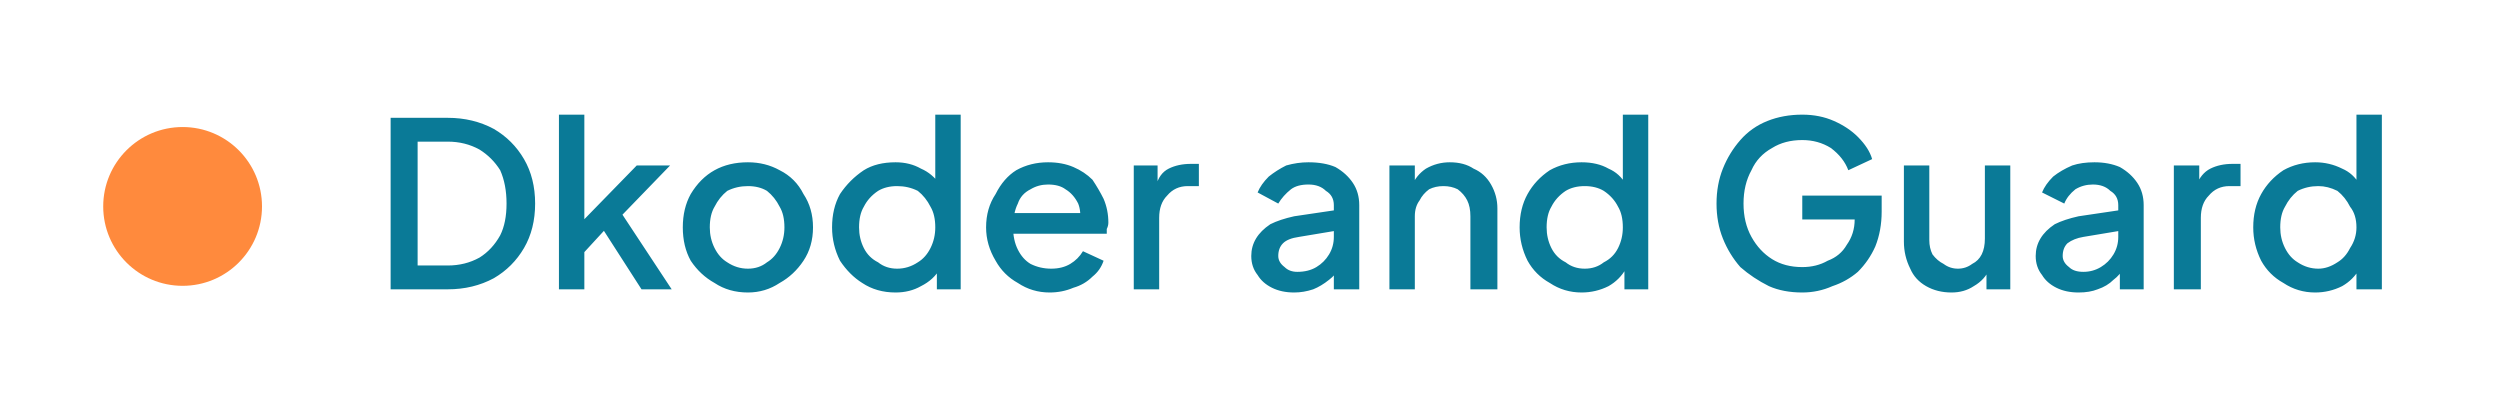
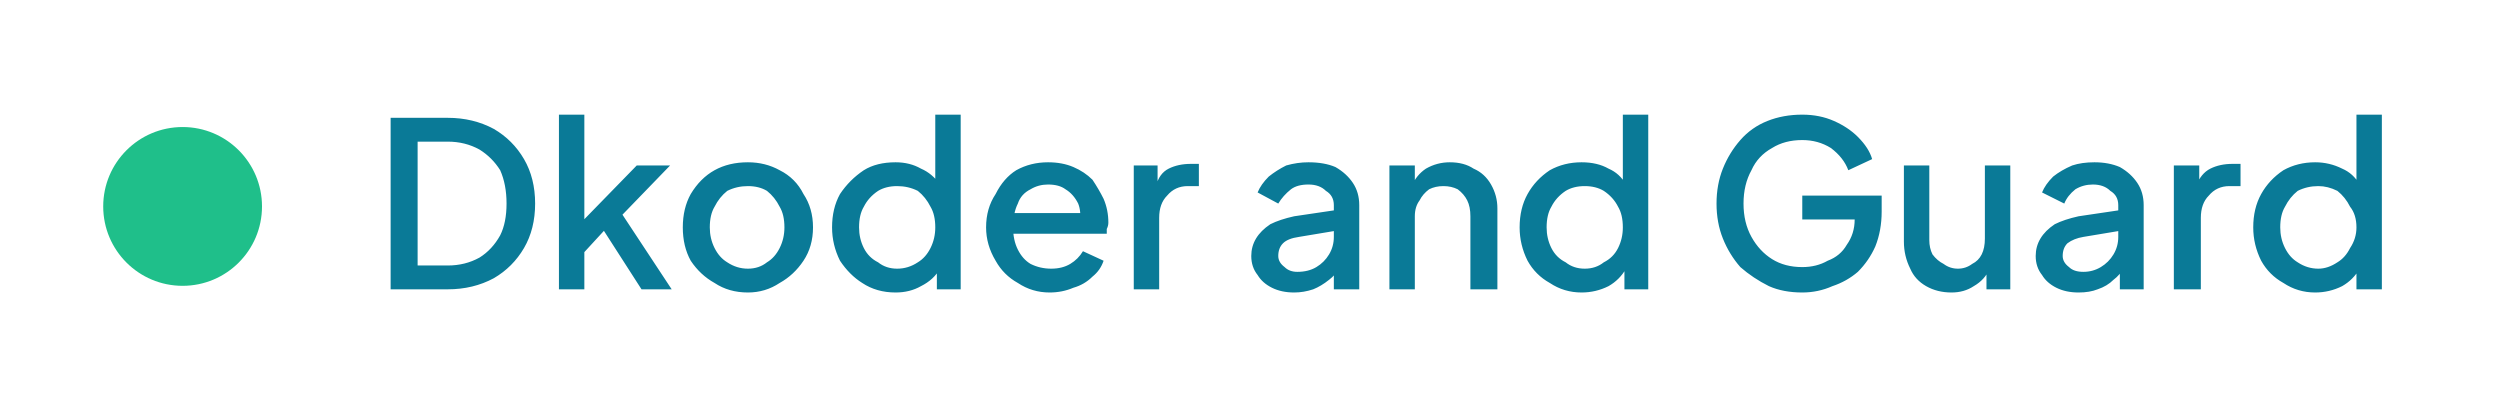
<svg xmlns="http://www.w3.org/2000/svg" width="157.44" height="26" viewBox="0 0 157.44 26" role="img" aria-label="Dkoder and Guard" fill="none">
  <defs />
-   <circle cx="11.5" cy="13.0" r="5" fill="#ff8a3d" />
+   <circle cx="11.5" cy="13.0" r="5" fill="#1fbf8a" />
  <path transform="translate(23.5 18.22)" fill="#0a7a97" d="M1.1 0V-10.8H4.7Q6.3 -10.8 7.6 -10.1Q8.8 -9.4 9.5 -8.2Q10.2 -7 10.2 -5.4Q10.2 -3.8 9.5 -2.6Q8.8 -1.4 7.6 -0.7Q6.3 0 4.7 0ZM2.8 -1.5H4.7Q5.8 -1.5 6.7 -2Q7.5 -2.5 8 -3.4Q8.4 -4.2 8.4 -5.4Q8.4 -6.6 8 -7.5Q7.5 -8.3 6.7 -8.8Q5.8 -9.3 4.7 -9.3H2.8Z M11.7 0V-11H13.3V-3.6L12.7 -3.8L16.6 -7.8H18.7L15.7 -4.7L18.8 0H16.9L14.2 -4.2L15.1 -4.3L12.8 -1.8L13.3 -2.9V0Z M23.6 0.2Q22.4 0.2 21.5 -0.4Q20.6 -0.9 20 -1.8Q19.5 -2.7 19.5 -3.9Q19.5 -5.1 20 -6Q20.6 -7 21.5 -7.5Q22.4 -8 23.6 -8Q24.7 -8 25.6 -7.5Q26.6 -7 27.1 -6Q27.7 -5.1 27.7 -3.9Q27.7 -2.7 27.1 -1.8Q26.5 -0.9 25.6 -0.4Q24.7 0.2 23.6 0.2ZM23.6 -1.3Q24.3 -1.3 24.8 -1.7Q25.3 -2 25.6 -2.6Q25.9 -3.2 25.9 -3.9Q25.9 -4.7 25.6 -5.2Q25.3 -5.8 24.8 -6.2Q24.3 -6.5 23.6 -6.5Q22.9 -6.5 22.3 -6.2Q21.8 -5.8 21.5 -5.2Q21.2 -4.7 21.2 -3.9Q21.2 -3.2 21.5 -2.6Q21.8 -2 22.3 -1.7Q22.9 -1.3 23.6 -1.3Z M32.9 0.2Q31.7 0.2 30.8 -0.4Q30 -0.9 29.4 -1.8Q28.9 -2.8 28.9 -3.9Q28.9 -5.1 29.4 -6Q30 -6.9 30.9 -7.5Q31.7 -8 32.9 -8Q33.8 -8 34.5 -7.6Q35.2 -7.3 35.7 -6.6L35.4 -6.2V-11H37V0H35.5V-1.6L35.7 -1.3Q35.3 -0.6 34.5 -0.2Q33.8 0.2 32.9 0.2ZM33 -1.3Q33.7 -1.3 34.3 -1.7Q34.8 -2 35.1 -2.6Q35.4 -3.2 35.4 -3.9Q35.4 -4.7 35.1 -5.2Q34.8 -5.8 34.3 -6.2Q33.7 -6.5 33 -6.5Q32.3 -6.5 31.8 -6.2Q31.2 -5.8 30.9 -5.2Q30.6 -4.7 30.6 -3.9Q30.6 -3.2 30.9 -2.6Q31.2 -2 31.8 -1.7Q32.3 -1.3 33 -1.3Z M42.6 0.2Q41.5 0.2 40.6 -0.4Q39.7 -0.9 39.2 -1.8Q38.6 -2.8 38.6 -3.9Q38.6 -5.1 39.2 -6Q39.7 -7 40.5 -7.5Q41.4 -8 42.5 -8Q43.4 -8 44.1 -7.7Q44.8 -7.4 45.3 -6.9Q45.7 -6.3 46 -5.7Q46.3 -5 46.3 -4.2Q46.3 -4 46.2 -3.8Q46.2 -3.6 46.2 -3.5H39.9V-4.8H45.2L44.5 -4.2Q44.6 -4.9 44.4 -5.4Q44.1 -6 43.6 -6.3Q43.2 -6.6 42.5 -6.6Q41.9 -6.6 41.4 -6.3Q40.8 -6 40.6 -5.4Q40.3 -4.8 40.3 -3.9Q40.3 -3.1 40.6 -2.5Q40.9 -1.9 41.4 -1.6Q42 -1.3 42.7 -1.3Q43.4 -1.3 43.9 -1.6Q44.4 -1.9 44.7 -2.4L46 -1.8Q45.8 -1.2 45.3 -0.8Q44.8 -0.3 44.1 -0.1Q43.4 0.2 42.6 0.2Z M47.9 0V-7.8H49.4V-6.3L49.3 -6.5Q49.5 -7.3 50.1 -7.6Q50.7 -7.9 51.5 -7.9H52V-6.5H51.3Q50.5 -6.5 50 -5.9Q49.5 -5.4 49.5 -4.5V0Z M58 0.2Q57.2 0.2 56.6 -0.1Q56 -0.4 55.7 -0.9Q55.3 -1.4 55.3 -2.1Q55.3 -2.7 55.6 -3.2Q55.9 -3.7 56.5 -4.1Q57.1 -4.4 58 -4.6L60.7 -5V-3.7L58.3 -3.3Q57.6 -3.2 57.3 -2.9Q57 -2.6 57 -2.1Q57 -1.7 57.4 -1.4Q57.7 -1.1 58.2 -1.1Q58.9 -1.1 59.4 -1.4Q59.9 -1.7 60.2 -2.2Q60.5 -2.7 60.5 -3.3V-5.3Q60.5 -5.9 60 -6.2Q59.6 -6.6 58.9 -6.6Q58.2 -6.6 57.8 -6.3Q57.3 -5.9 57 -5.4L55.7 -6.1Q55.9 -6.6 56.4 -7.1Q56.9 -7.5 57.5 -7.8Q58.2 -8 58.9 -8Q59.9 -8 60.6 -7.7Q61.3 -7.3 61.7 -6.7Q62.1 -6.1 62.1 -5.3V0H60.5V-1.4L60.9 -1.4Q60.6 -0.9 60.2 -0.6Q59.7 -0.2 59.2 0Q58.6 0.2 58 0.2Z M64 0V-7.8H65.6V-6.3L65.4 -6.5Q65.7 -7.2 66.3 -7.6Q67 -8 67.8 -8Q68.7 -8 69.3 -7.6Q70 -7.3 70.4 -6.6Q70.8 -5.9 70.8 -5.1V0H69.1V-4.6Q69.1 -5.2 68.9 -5.6Q68.7 -6 68.3 -6.3Q67.9 -6.5 67.4 -6.5Q66.9 -6.5 66.5 -6.3Q66.1 -6 65.9 -5.6Q65.6 -5.2 65.6 -4.6V0Z M76.1 0.2Q75 0.2 74.1 -0.4Q73.2 -0.9 72.7 -1.8Q72.2 -2.8 72.2 -3.9Q72.2 -5.1 72.7 -6Q73.2 -6.9 74.1 -7.5Q75 -8 76.1 -8Q77.1 -8 77.8 -7.6Q78.5 -7.3 78.9 -6.6L78.7 -6.2V-11H80.3V0H78.8V-1.6L78.9 -1.3Q78.5 -0.6 77.8 -0.2Q77 0.2 76.1 0.2ZM76.3 -1.3Q77 -1.3 77.5 -1.7Q78.1 -2 78.4 -2.6Q78.7 -3.2 78.7 -3.9Q78.7 -4.7 78.4 -5.2Q78.1 -5.8 77.5 -6.2Q77 -6.5 76.3 -6.5Q75.6 -6.5 75.1 -6.2Q74.5 -5.8 74.2 -5.2Q73.9 -4.7 73.9 -3.9Q73.9 -3.2 74.2 -2.6Q74.5 -2 75.1 -1.7Q75.6 -1.3 76.3 -1.3Z M90 0.2Q88.8 0.2 87.9 -0.2Q86.9 -0.7 86.1 -1.4Q85.4 -2.2 85 -3.2Q84.6 -4.2 84.6 -5.4Q84.6 -6.6 85 -7.6Q85.4 -8.6 86.1 -9.4Q86.8 -10.2 87.8 -10.6Q88.8 -11 90 -11Q91.1 -11 92 -10.6Q92.9 -10.2 93.5 -9.6Q94.2 -8.9 94.4 -8.2L92.9 -7.5Q92.6 -8.3 91.8 -8.9Q91 -9.4 90 -9.4Q88.9 -9.4 88.1 -8.9Q87.2 -8.4 86.8 -7.5Q86.3 -6.6 86.3 -5.4Q86.3 -4.2 86.8 -3.3Q87.3 -2.4 88.1 -1.9Q88.9 -1.4 90 -1.4Q90.9 -1.4 91.6 -1.8Q92.4 -2.1 92.8 -2.8Q93.3 -3.5 93.3 -4.4V-5.1L94 -4.4H90V-5.9H95V-4.9Q95 -3.7 94.6 -2.7Q94.2 -1.8 93.5 -1.1Q92.8 -0.5 91.9 -0.2Q91 0.2 90 0.2Z M99.4 0.2Q98.5 0.2 97.8 -0.2Q97.1 -0.6 96.8 -1.3Q96.4 -2.1 96.4 -3V-7.8H98V-3.1Q98 -2.6 98.2 -2.2Q98.5 -1.8 98.9 -1.6Q99.3 -1.3 99.8 -1.3Q100.3 -1.3 100.7 -1.6Q101.1 -1.8 101.3 -2.2Q101.5 -2.6 101.5 -3.2V-7.8H103.1V0H101.6V-1.5L101.8 -1.3Q101.5 -0.6 100.8 -0.2Q100.2 0.2 99.4 0.2Z M107.4 0.2Q106.6 0.2 106 -0.1Q105.4 -0.4 105.1 -0.9Q104.7 -1.4 104.7 -2.1Q104.7 -2.7 105 -3.2Q105.3 -3.7 105.9 -4.1Q106.5 -4.4 107.4 -4.6L110.1 -5V-3.7L107.7 -3.3Q107.1 -3.2 106.7 -2.9Q106.4 -2.6 106.4 -2.1Q106.4 -1.7 106.8 -1.4Q107.1 -1.1 107.7 -1.1Q108.3 -1.1 108.8 -1.4Q109.3 -1.7 109.6 -2.2Q109.9 -2.7 109.9 -3.3V-5.3Q109.9 -5.9 109.4 -6.2Q109 -6.6 108.3 -6.6Q107.7 -6.6 107.2 -6.3Q106.7 -5.9 106.5 -5.4L105.1 -6.1Q105.3 -6.6 105.8 -7.1Q106.3 -7.5 107 -7.8Q107.6 -8 108.4 -8Q109.3 -8 110 -7.7Q110.7 -7.3 111.1 -6.7Q111.5 -6.1 111.5 -5.3V0H110V-1.4L110.3 -1.4Q110 -0.9 109.6 -0.6Q109.2 -0.2 108.6 0Q108.1 0.2 107.4 0.2Z M113.4 0V-7.8H115V-6.3L114.8 -6.5Q115.1 -7.3 115.7 -7.6Q116.3 -7.9 117.1 -7.9H117.6V-6.5H116.9Q116.1 -6.5 115.6 -5.9Q115.1 -5.4 115.1 -4.5V0Z M122.3 0.2Q121.2 0.2 120.3 -0.4Q119.4 -0.9 118.9 -1.8Q118.4 -2.8 118.4 -3.9Q118.4 -5.1 118.9 -6Q119.4 -6.9 120.3 -7.5Q121.2 -8 122.3 -8Q123.2 -8 124 -7.6Q124.7 -7.3 125.1 -6.6L124.9 -6.2V-11H126.5V0H124.9V-1.6L125.1 -1.3Q124.7 -0.6 124 -0.2Q123.2 0.2 122.3 0.2ZM122.5 -1.3Q123.1 -1.3 123.7 -1.7Q124.2 -2 124.5 -2.6Q124.9 -3.2 124.9 -3.9Q124.9 -4.7 124.5 -5.2Q124.2 -5.8 123.7 -6.2Q123.1 -6.5 122.5 -6.5Q121.8 -6.5 121.2 -6.2Q120.7 -5.8 120.4 -5.2Q120.1 -4.7 120.1 -3.9Q120.1 -3.2 120.4 -2.6Q120.7 -2 121.2 -1.7Q121.8 -1.3 122.5 -1.3Z" />
</svg>
